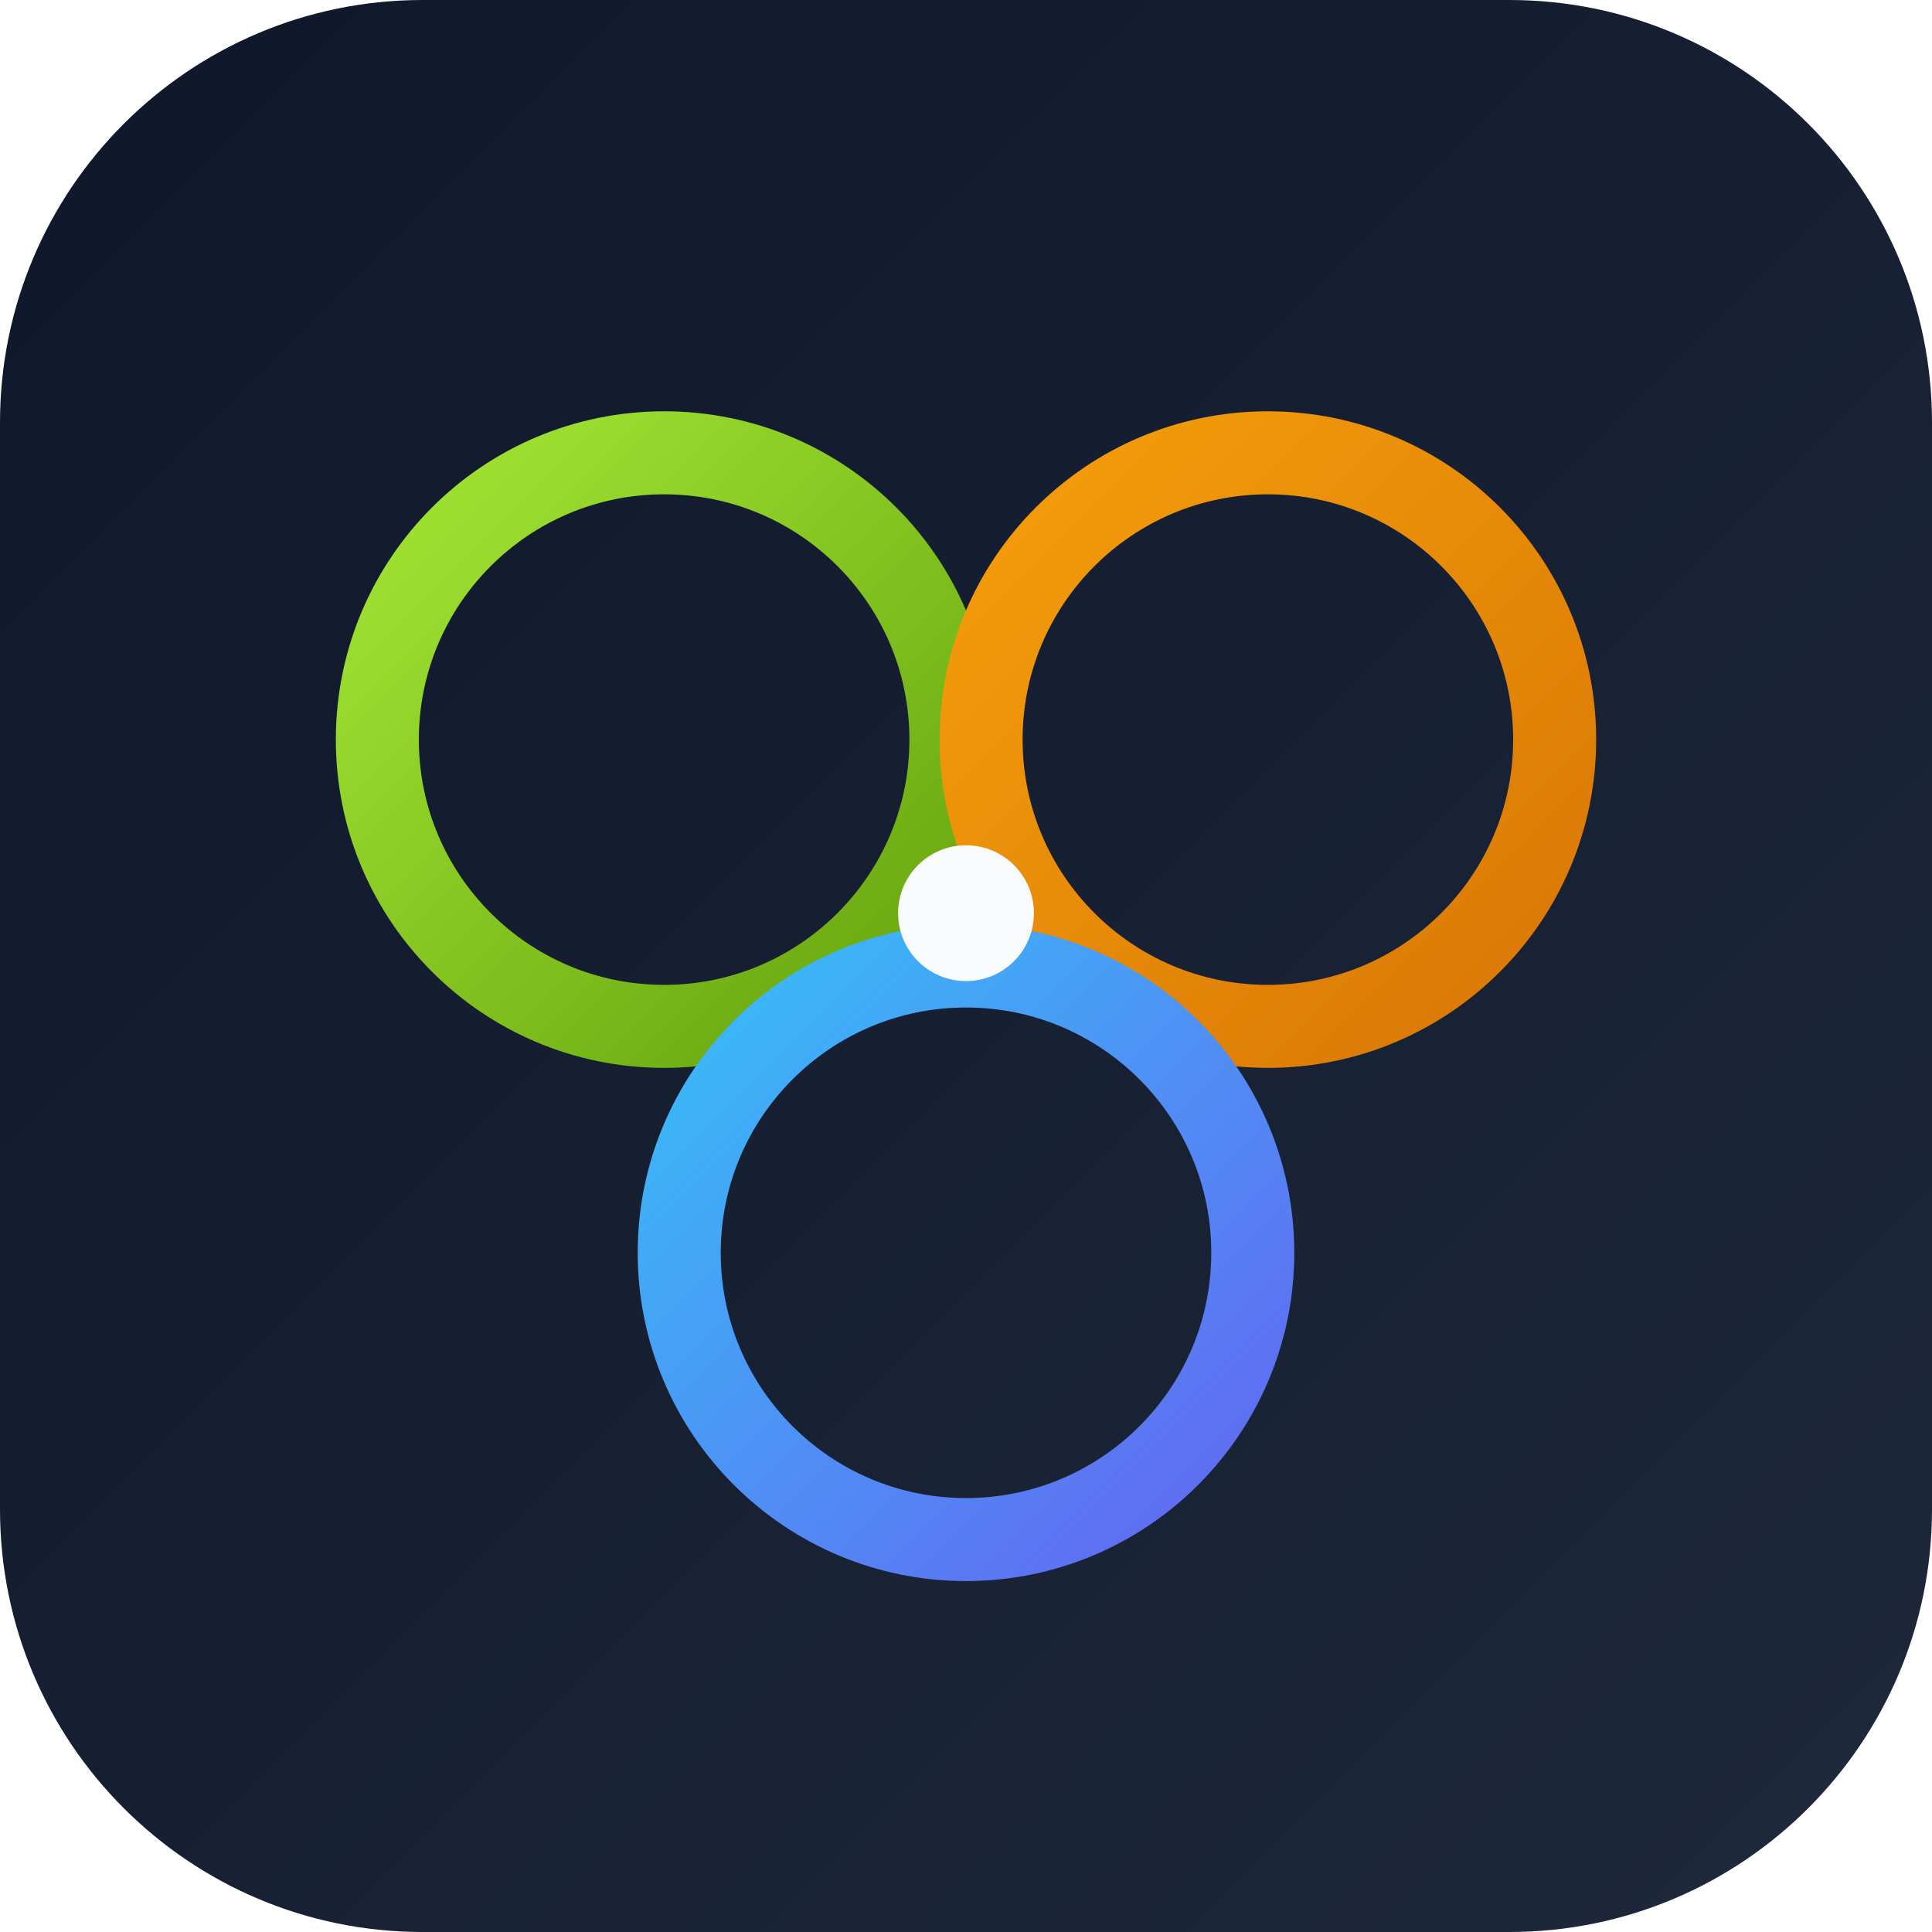
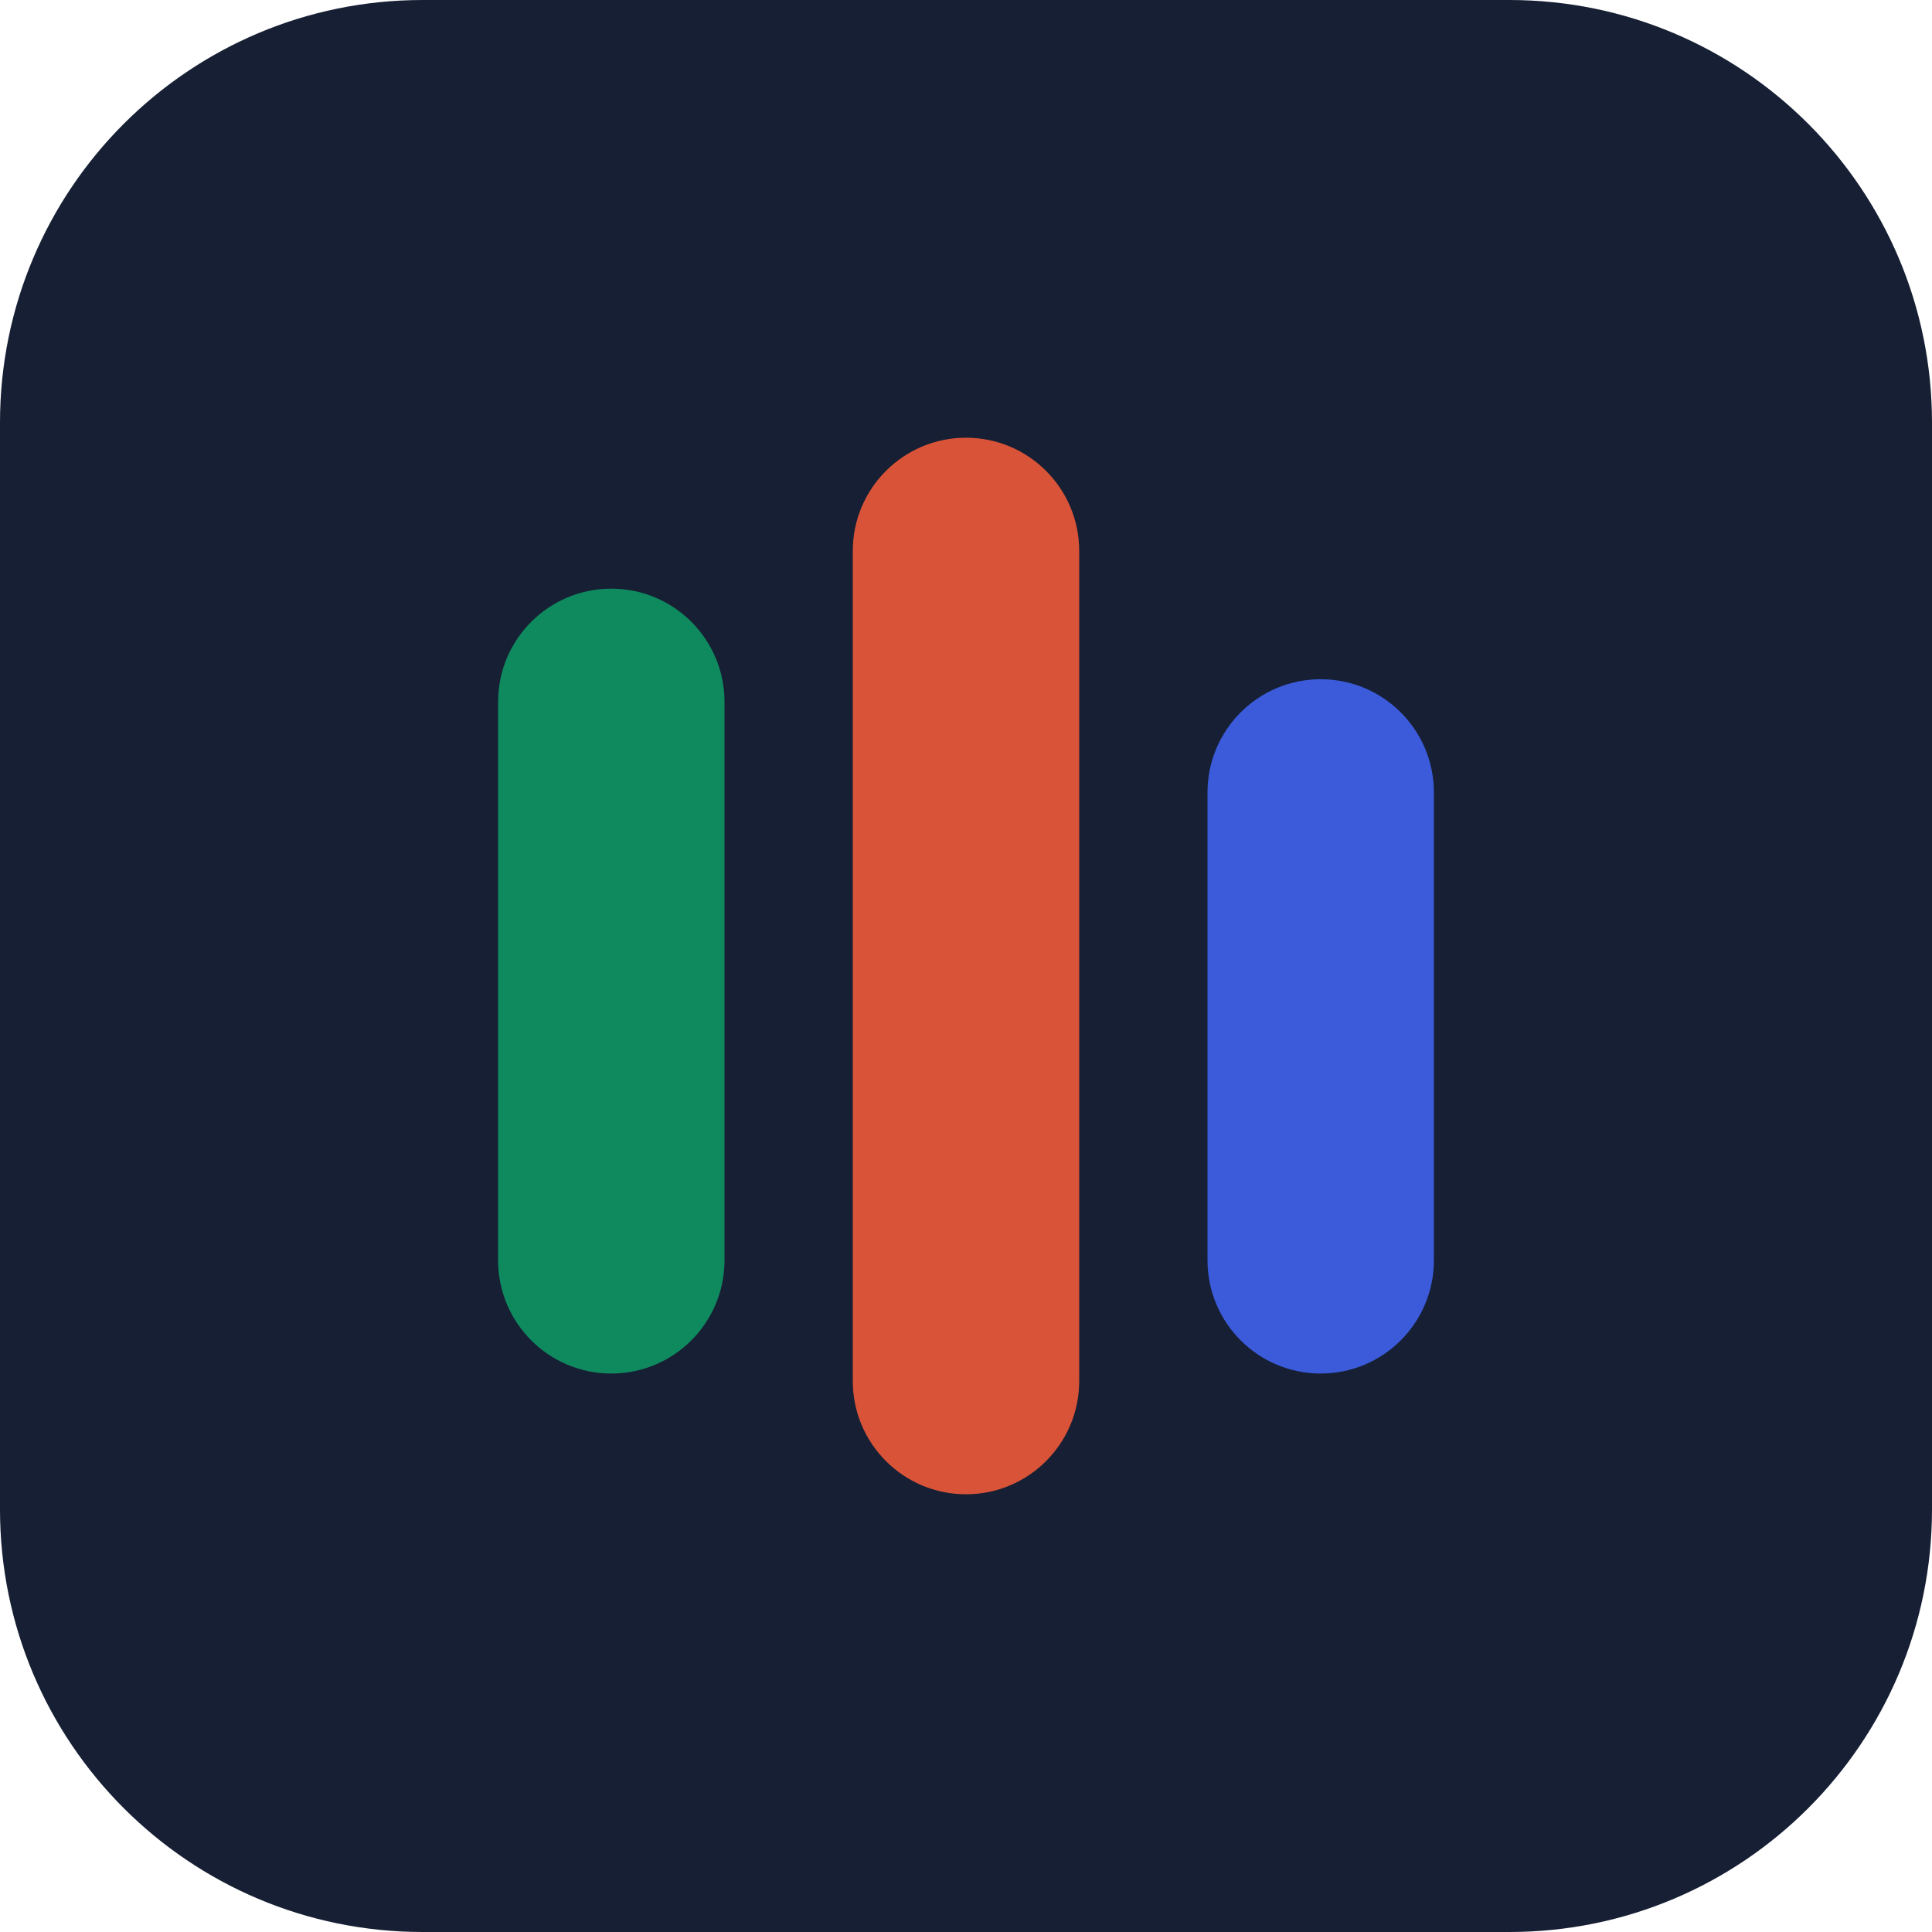
<svg xmlns="http://www.w3.org/2000/svg" viewBox="0 0 512 512">
-   <defs>
-     <linearGradient id="bg" x1="0%" y1="0%" x2="100%" y2="100%">
-       <stop offset="0%" stop-color="#0f172a" />
-       <stop offset="100%" stop-color="#1e293b" />
-     </linearGradient>
-     <linearGradient id="tennis" x1="0%" y1="0%" x2="100%" y2="100%">
-       <stop offset="0%" stop-color="#a3e635" />
-       <stop offset="100%" stop-color="#65a30d" />
-     </linearGradient>
-     <linearGradient id="violin" x1="0%" y1="0%" x2="100%" y2="100%">
-       <stop offset="0%" stop-color="#f59e0b" />
-       <stop offset="100%" stop-color="#d97706" />
-     </linearGradient>
-     <linearGradient id="ai" x1="0%" y1="0%" x2="100%" y2="100%">
-       <stop offset="0%" stop-color="#38bdf8" />
-       <stop offset="100%" stop-color="#6366f1" />
-     </linearGradient>
-   </defs>
-   <rect width="512" height="512" rx="112" fill="url(#bg)" />
-   <circle cx="176" cy="196" r="76" fill="none" stroke="url(#tennis)" stroke-width="22" />
-   <circle cx="336" cy="196" r="76" fill="none" stroke="url(#violin)" stroke-width="22" />
-   <circle cx="256" cy="332" r="76" fill="none" stroke="url(#ai)" stroke-width="22" />
-   <circle cx="256" cy="242" r="18" fill="#f8fafc" />
+   <rect width="512" height="512" rx="112" fill="#161F33" />
+   <rect x="132" y="156" width="60" height="208" rx="30" fill="#0F8A5F" />
+   <rect x="226" y="116" width="60" height="280" rx="30" fill="#D95338" />
+   <rect x="320" y="180" width="60" height="184" rx="30" fill="#3B5BDB" />
</svg>
